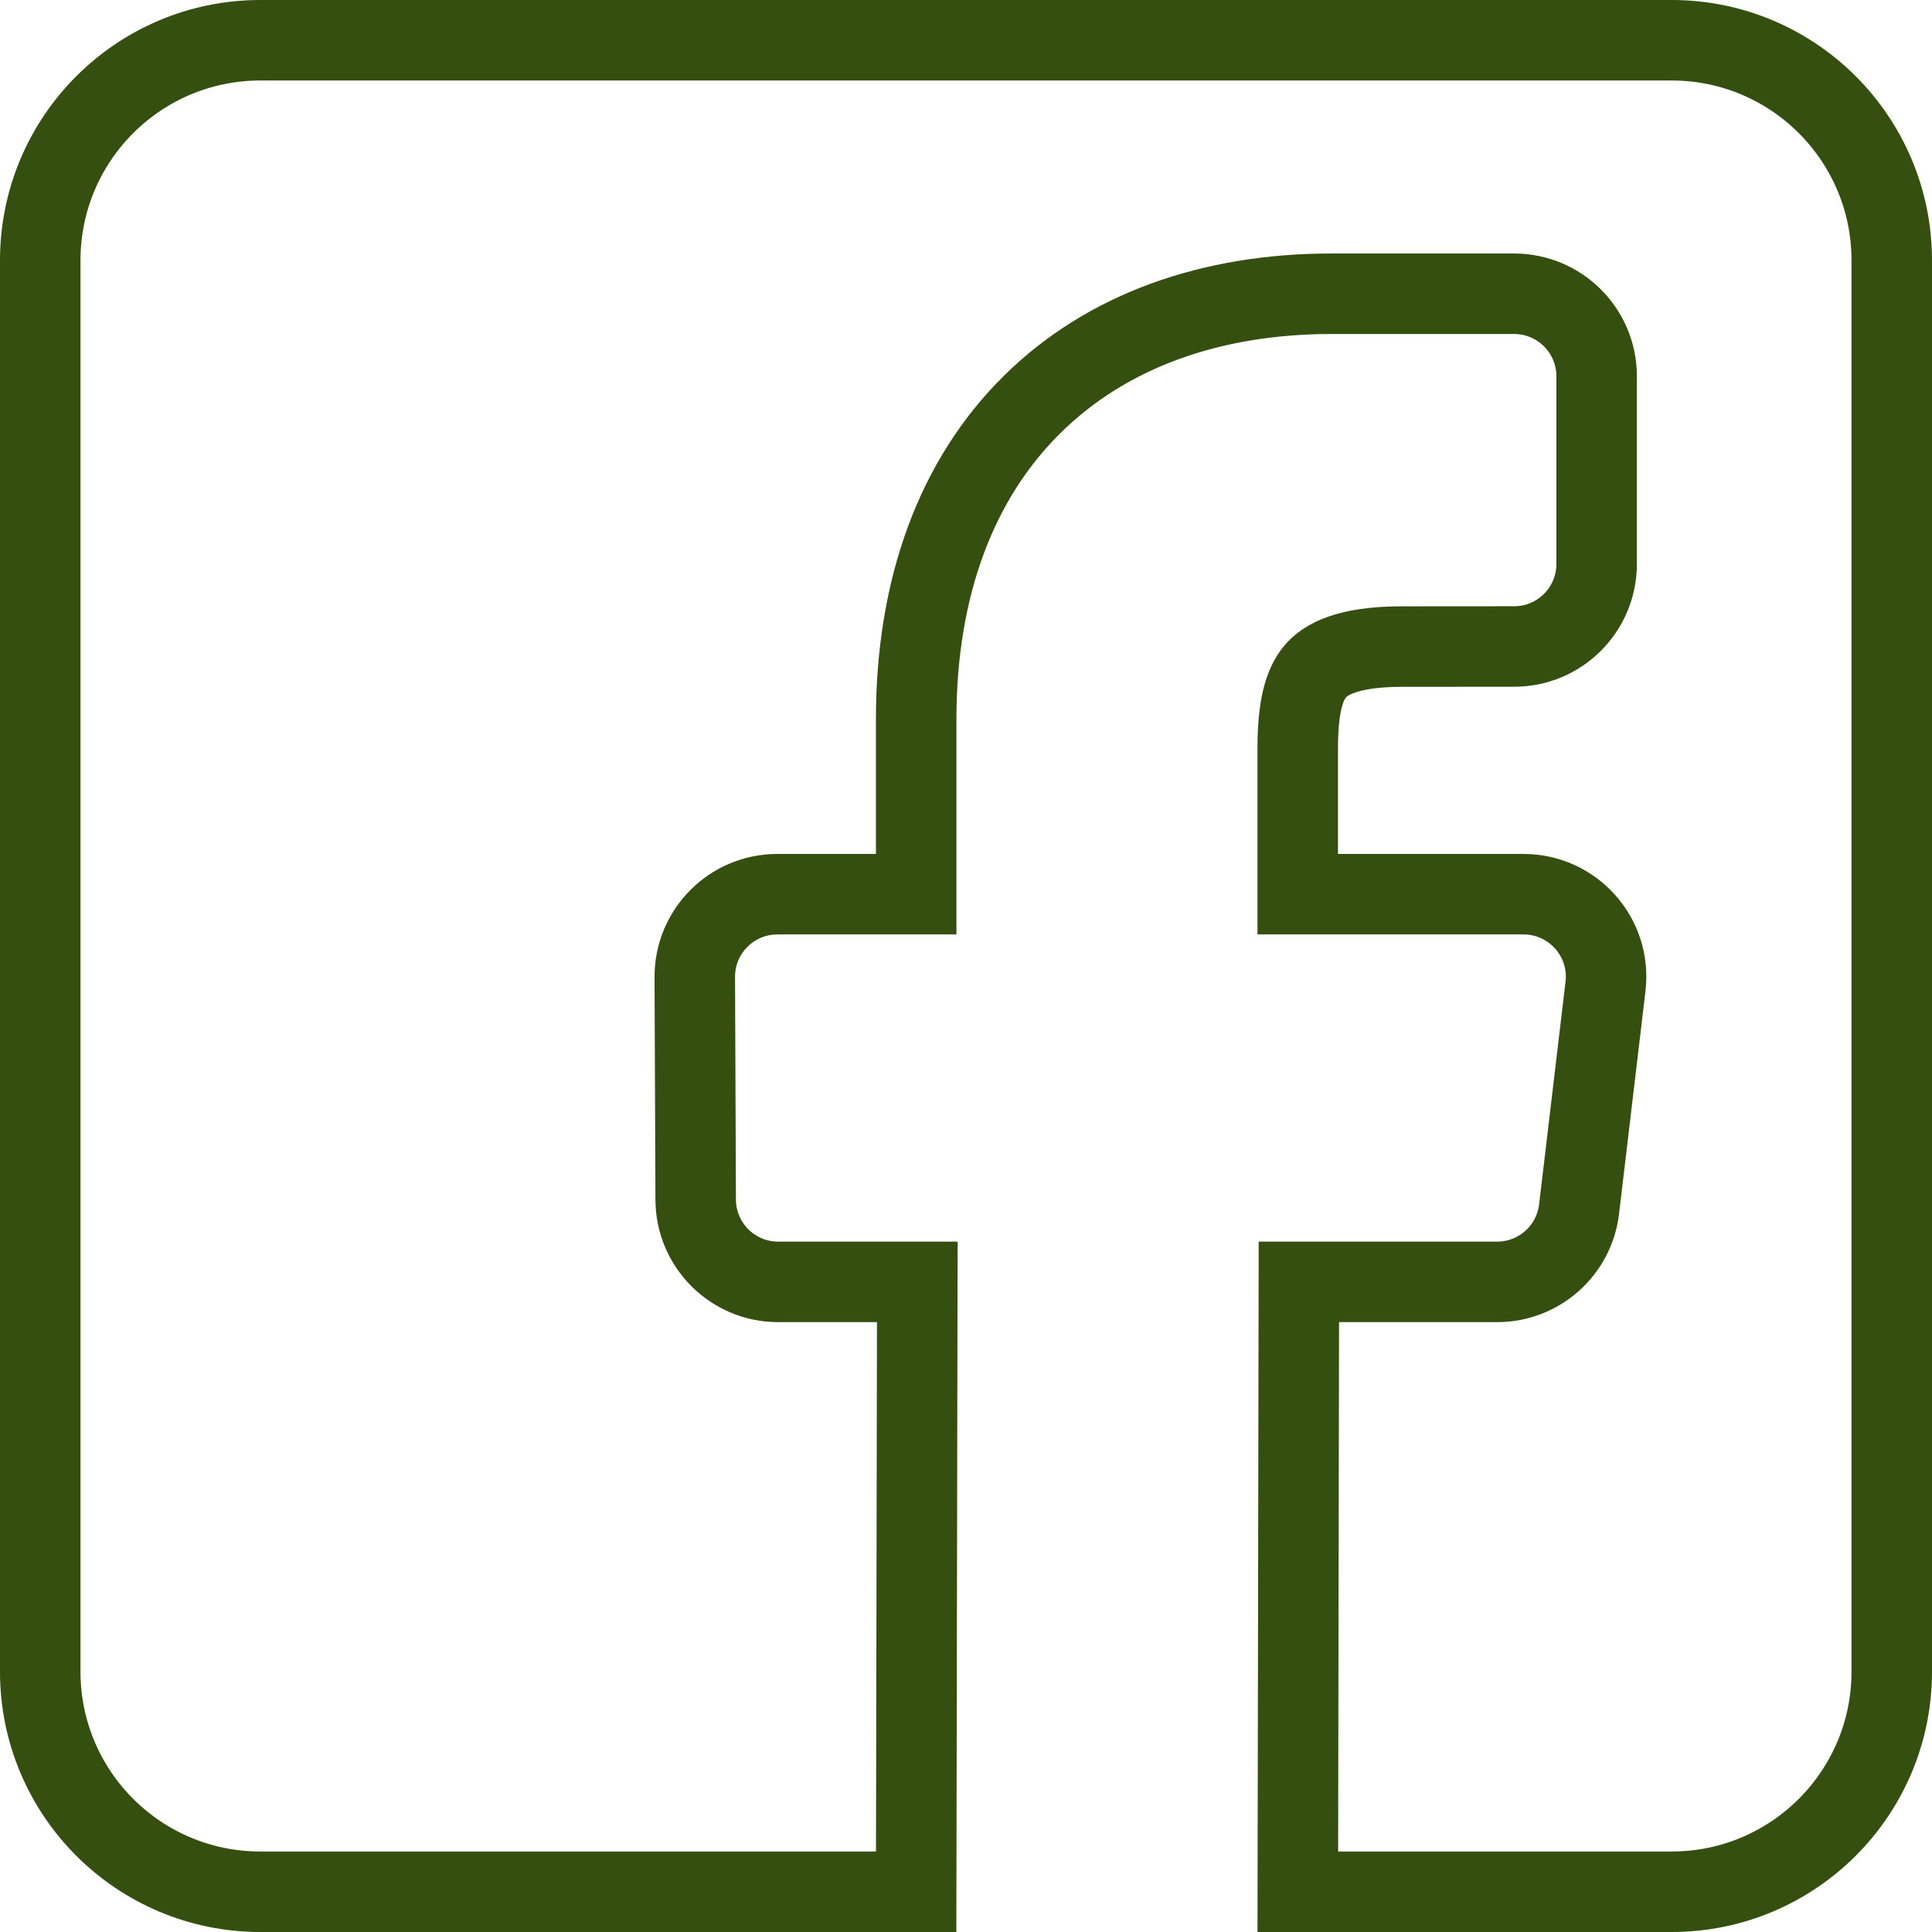
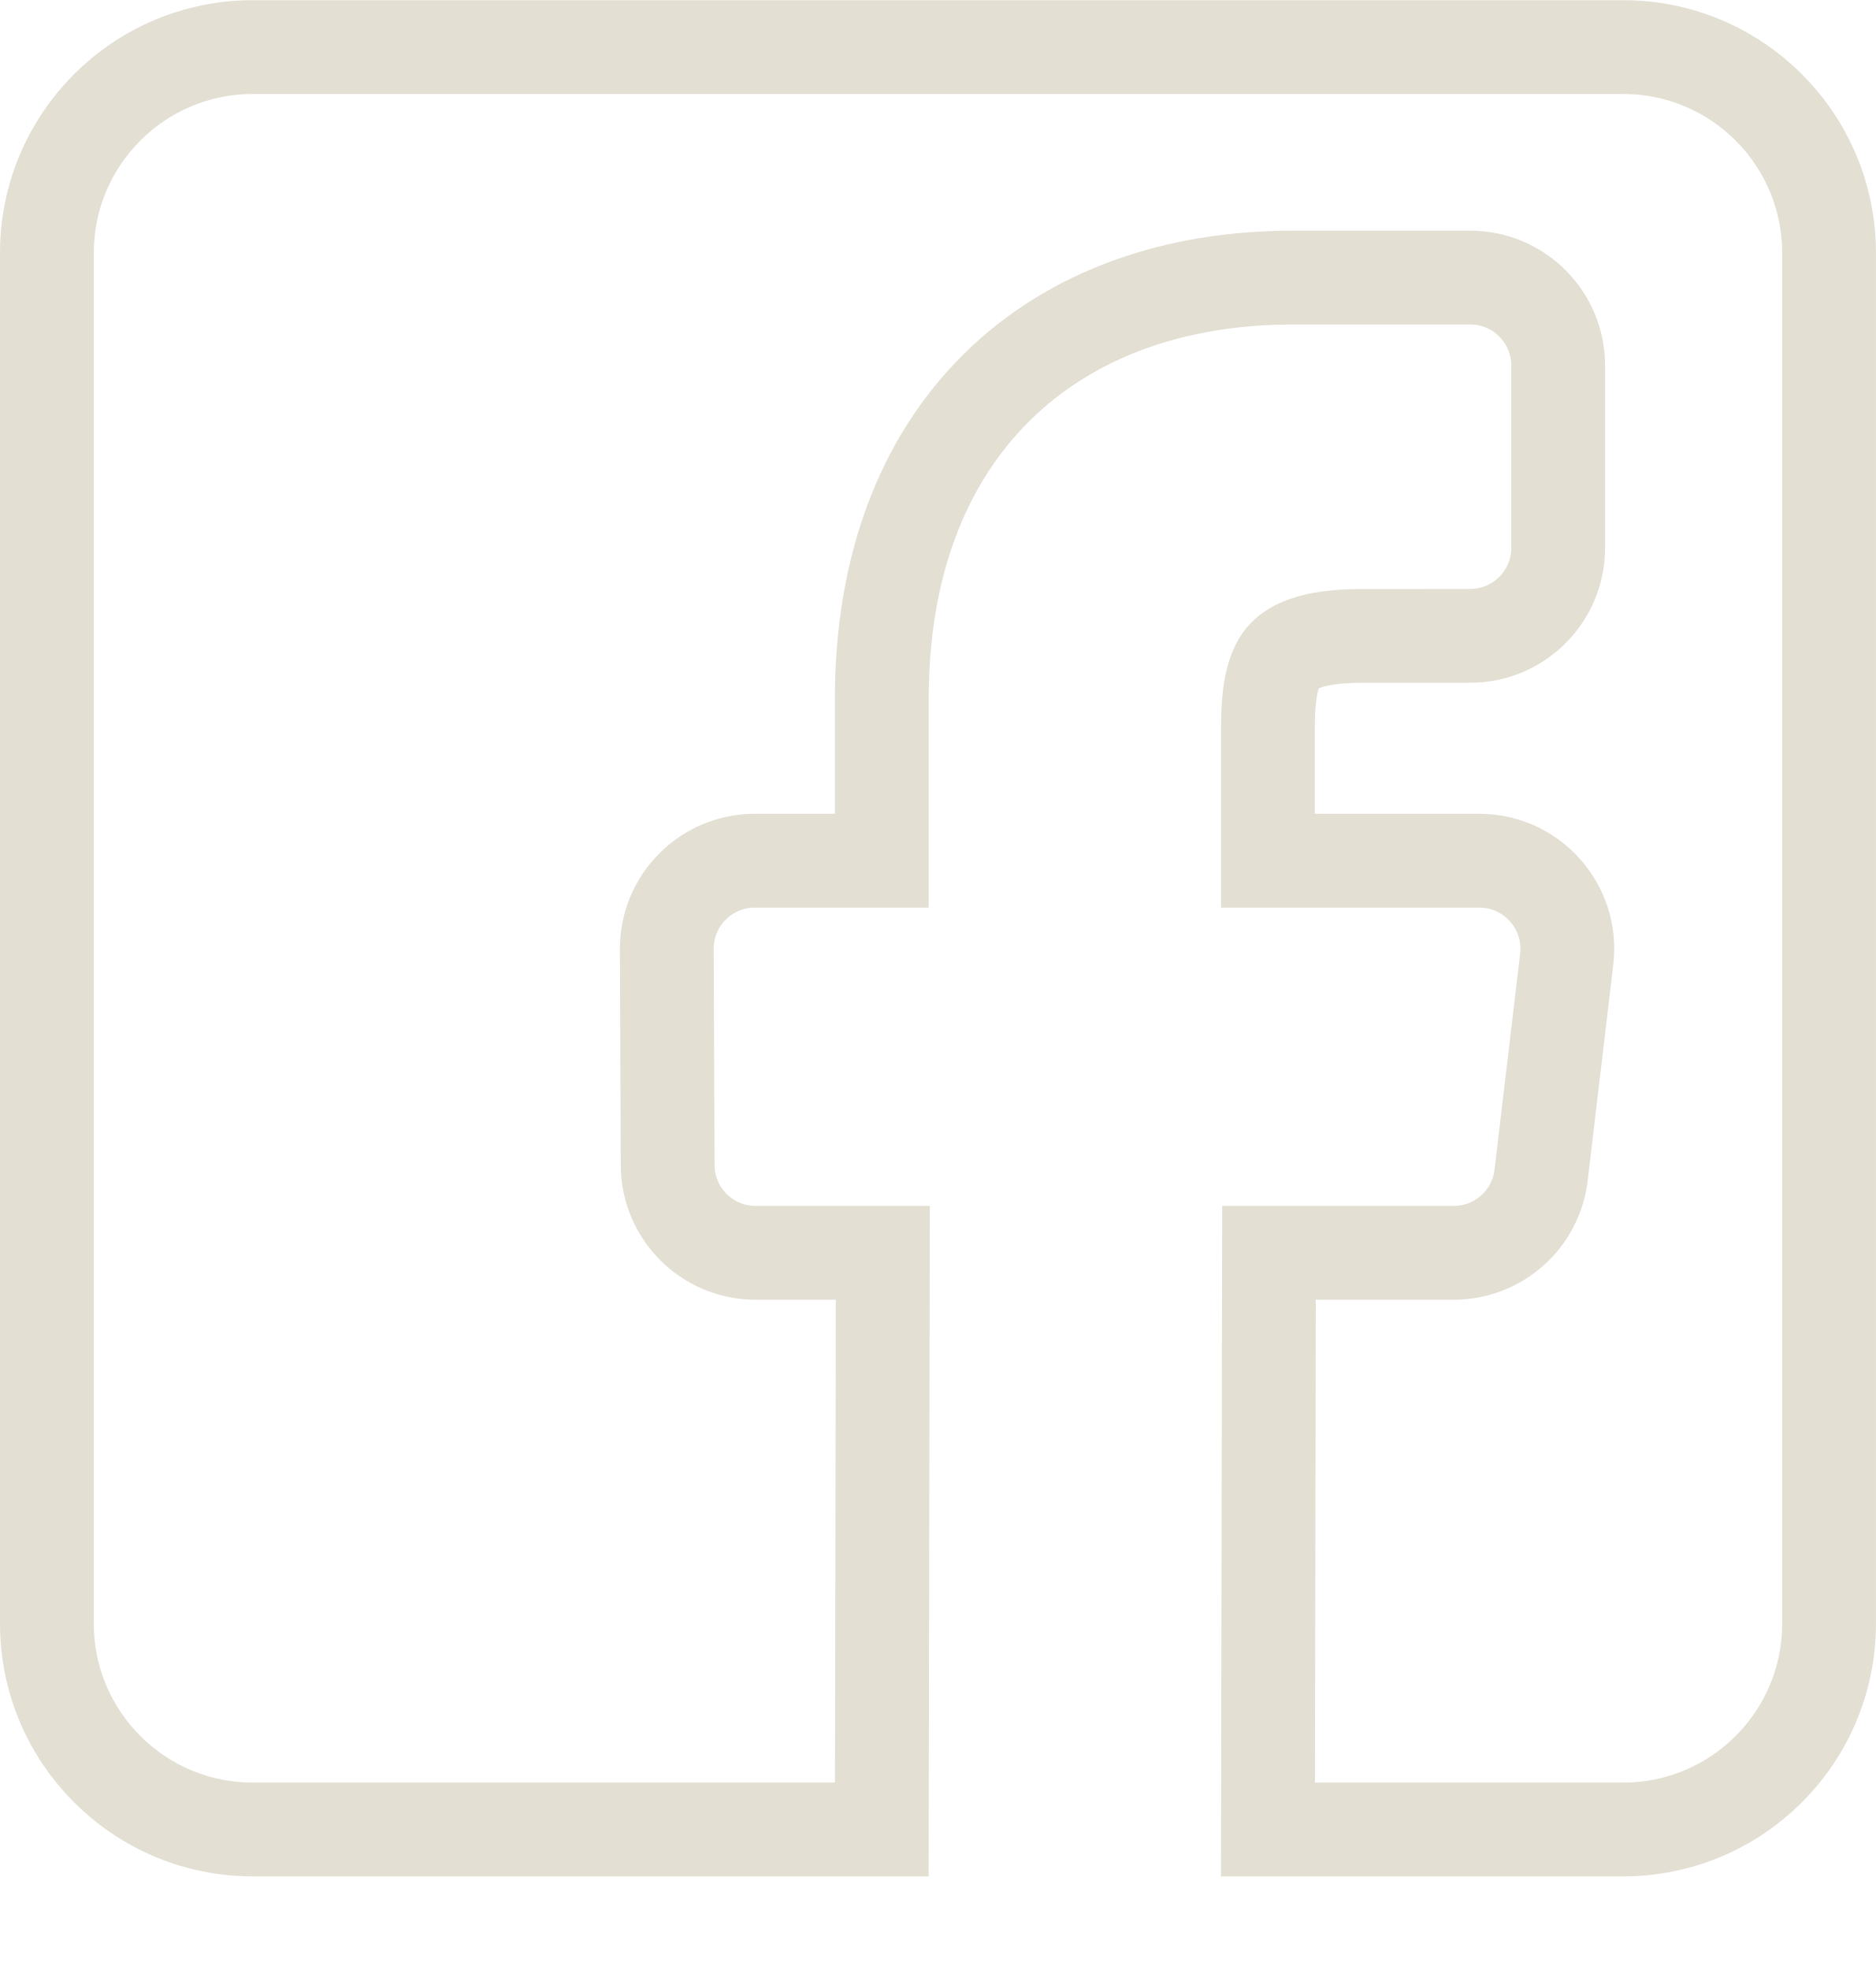
- <svg xmlns="http://www.w3.org/2000/svg" width="24" height="24" viewBox="0 0 24 24" fill="none">
-   <path d="M20.766 23.5H16.122L16.135 15.924H18.598C19.118 15.924 19.555 15.535 19.616 15.019L19.944 12.254C20.017 11.644 19.54 11.108 18.925 11.108H16.121V9.295C16.121 8.792 16.197 8.509 16.337 8.342C16.461 8.195 16.731 8.032 17.416 8.032H17.416L18.809 8.031H18.809C19.375 8.031 19.834 7.572 19.834 7.005V4.674C19.834 4.108 19.375 3.649 18.808 3.649H16.539C15.055 3.649 13.753 4.103 12.821 5.025C11.888 5.947 11.381 7.283 11.381 8.937V11.108H9.657C9.089 11.108 8.629 11.569 8.631 12.137V12.137L8.642 14.902C8.644 15.467 9.102 15.924 9.667 15.924H11.395L11.381 23.5H3.234C1.724 23.5 0.5 22.276 0.5 20.766V3.234C0.5 1.724 1.724 0.5 3.234 0.5H20.766C22.276 0.5 23.5 1.724 23.5 3.234V20.766C23.5 22.276 22.276 23.5 20.766 23.5Z" stroke="#344F10" />
+ <svg xmlns="http://www.w3.org/2000/svg" width="20" height="21" viewBox="0 0 20 21" fill="none">
+   <path d="M17.305 19.502H13.518L13.529 13.355H15.498C15.974 13.355 16.374 12.999 16.43 12.527L16.703 10.224C16.769 9.666 16.333 9.175 15.771 9.175H13.518V7.748C13.518 7.332 13.581 7.122 13.678 7.008C13.758 6.912 13.953 6.779 14.513 6.779H14.514L15.674 6.778H15.674C16.192 6.778 16.612 6.358 16.612 5.84V3.897C16.612 3.379 16.192 2.959 15.674 2.959H13.783C12.529 2.959 11.421 3.344 10.626 4.13C9.829 4.918 9.401 6.054 9.401 7.449V9.175H8.047C7.528 9.175 7.107 9.597 7.109 10.117V10.117L7.118 12.421C7.12 12.937 7.539 13.355 8.056 13.355H9.412L9.401 19.502H2.695C1.483 19.502 0.5 18.519 0.5 17.307V2.697C0.5 1.485 1.483 0.502 2.695 0.502H17.305C18.517 0.502 19.5 1.485 19.5 2.697V17.307C19.5 18.519 18.517 19.502 17.305 19.502Z" stroke="#E4DFD3" />
</svg>
